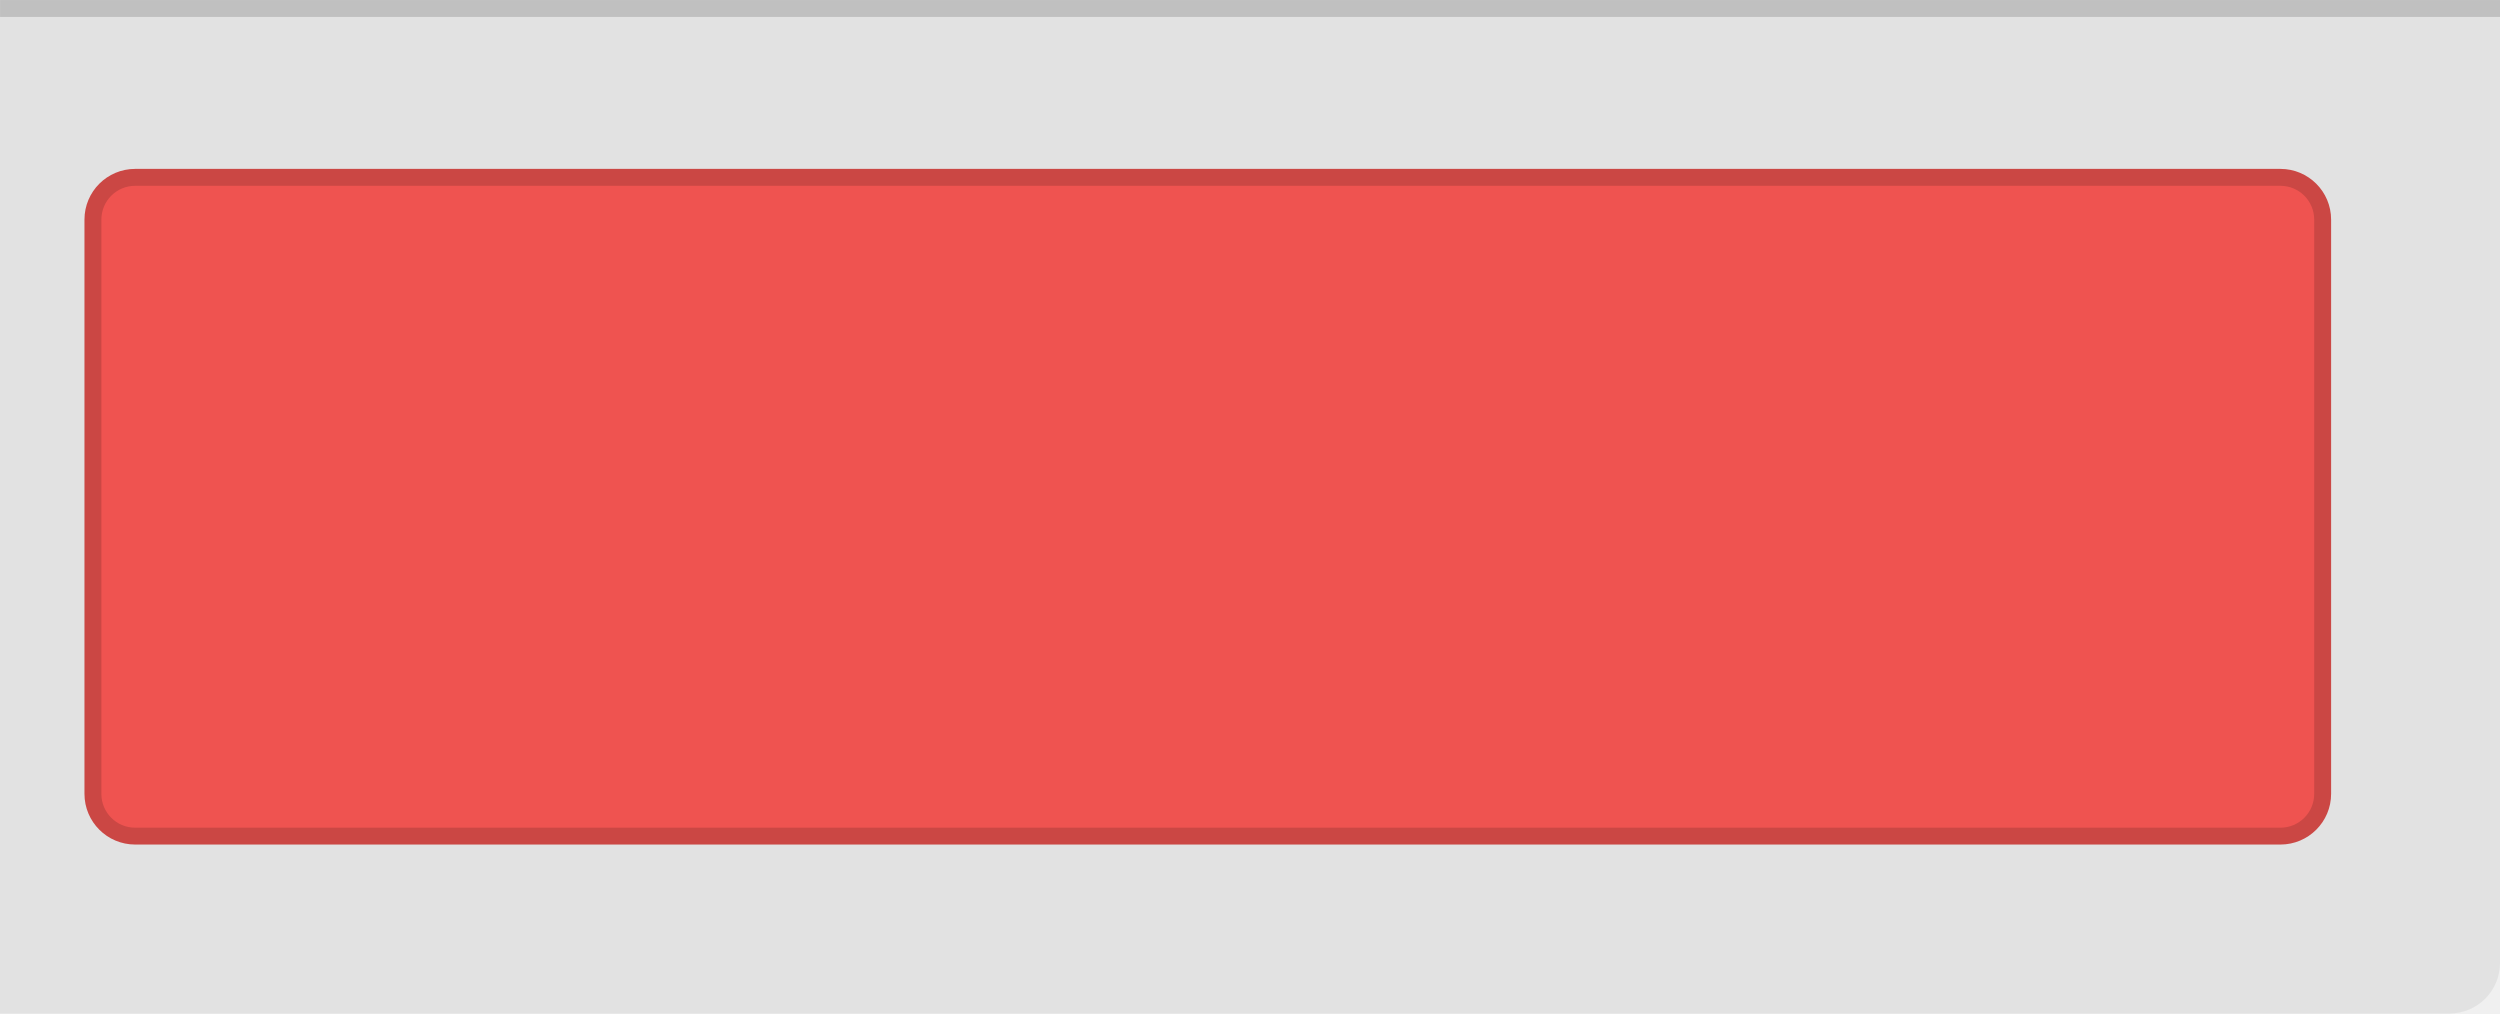
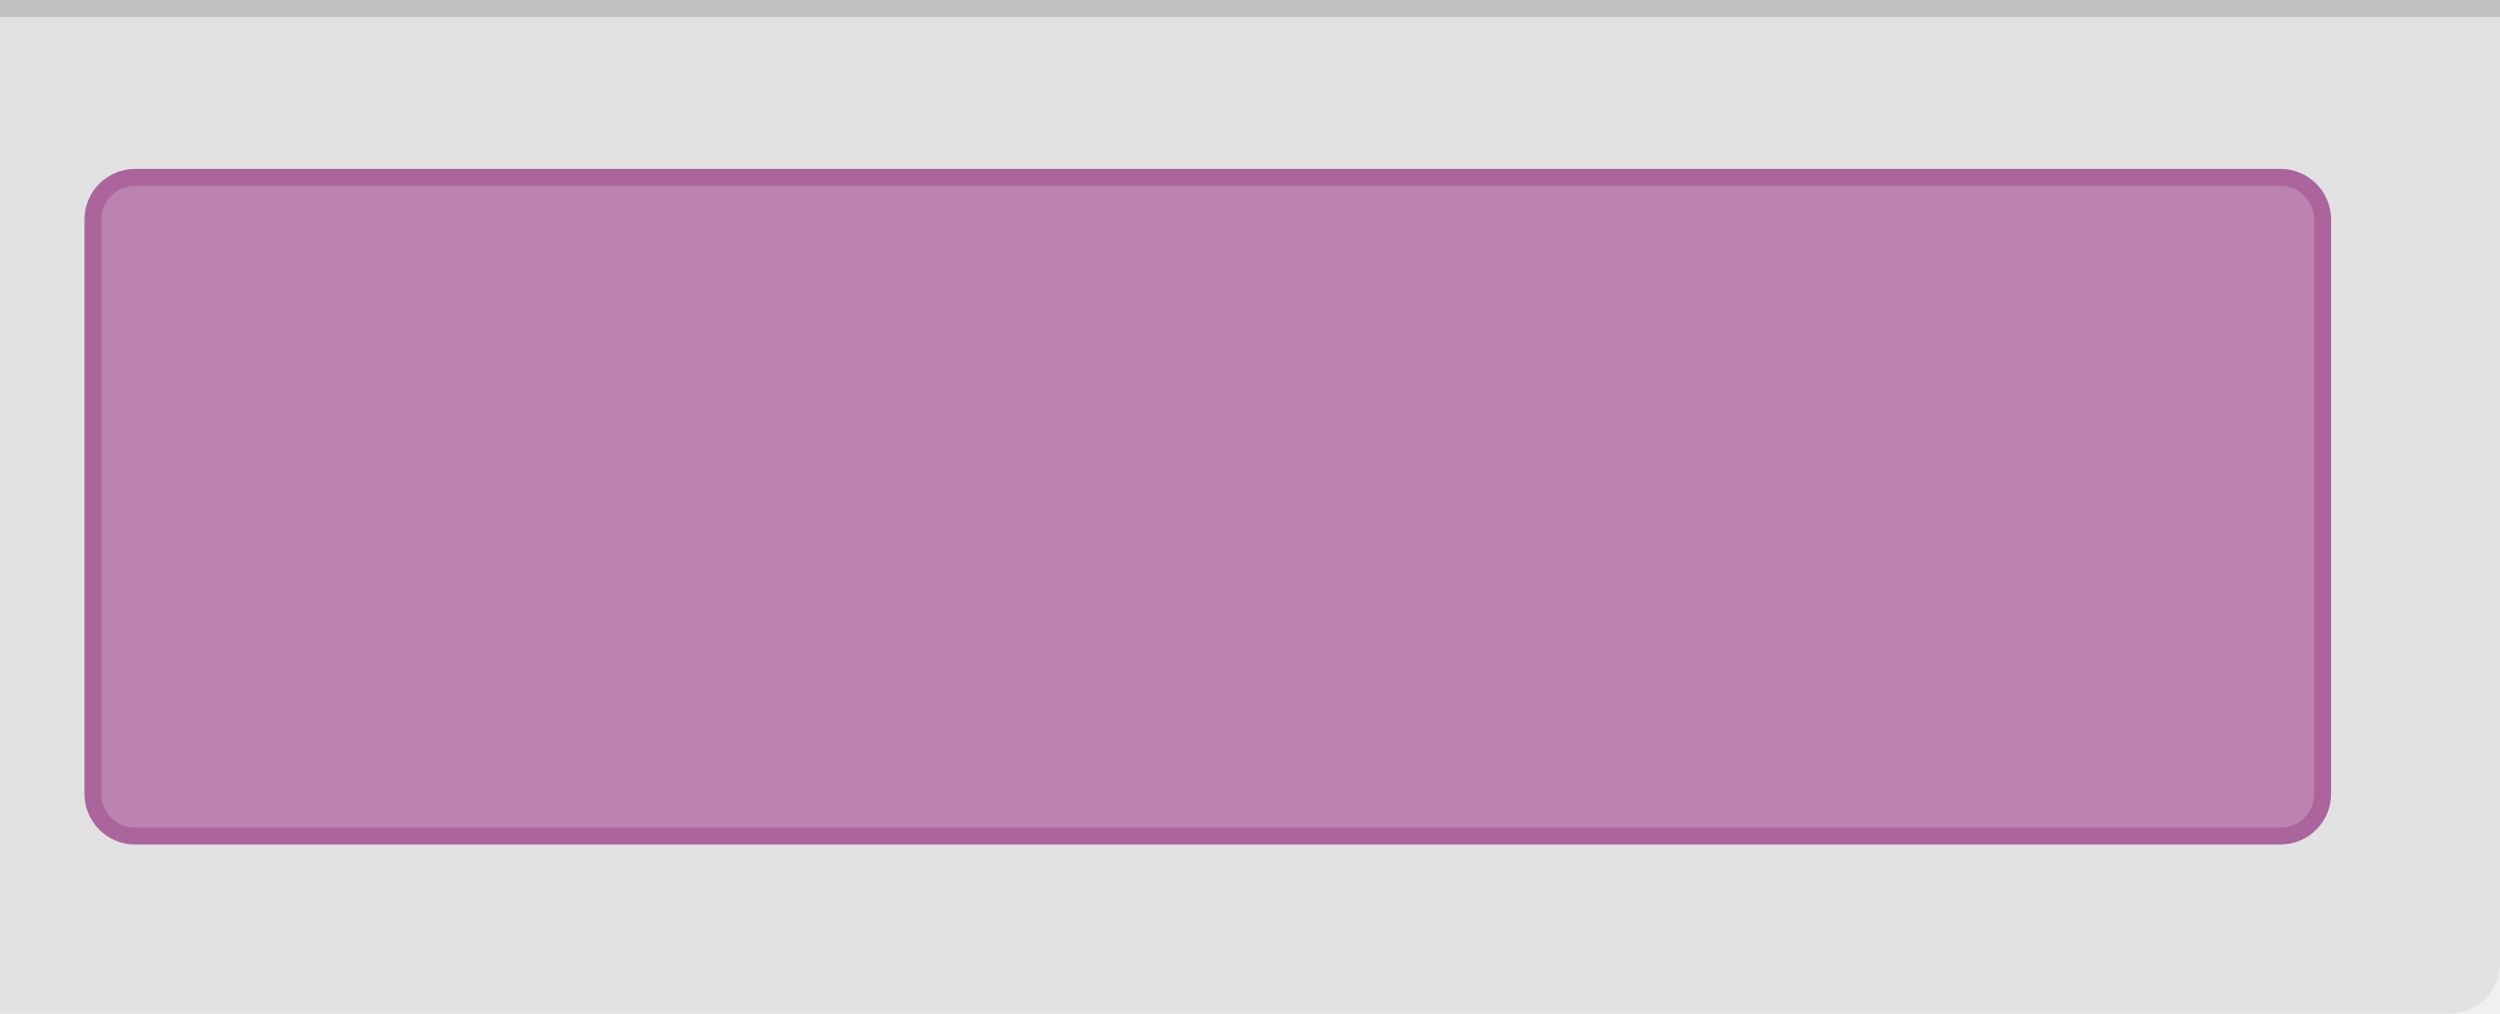
<svg xmlns="http://www.w3.org/2000/svg" width="148" height="60" viewBox="0 0 39.158 15.875" version="1.1" id="svg5">
  <defs id="defs2">
    <clipPath clipPathUnits="userSpaceOnUse" id="clipPath1633">
      <path id="path1635" style="opacity:0.95;fill:#ffffff;stroke-width:0.974;stroke-linecap:round;stroke-linejoin:round" d="m 0.23,-3.969 c -2.033,0 -3.67,1.637 -3.67,3.67 V 16.174 c 0,2.033 1.637,3.67 3.67,3.67 H 16.703 c 2.033,0 3.67,-1.637 3.67,-3.67 V -0.299 C 20.373,-2.332 18.736,-3.969 16.703,-3.969 Z M 3.708,1.058 h 9.518 c 1.175,0 2.12,0.946 2.12,2.12 v 9.518 c 0,1.175 -0.946,2.12 -2.12,2.12 H 3.708 C 2.533,14.817 1.587,13.871 1.587,12.696 V 3.179 c 0,-1.175 0.946,-2.12 2.12,-2.12 z" />
    </clipPath>
  </defs>
  <g id="layer1">
    <g id="g2413" transform="matrix(-1,0,0,1,40.74583,-3.439583)">
      <path id="rect3629" style="opacity:0.06;fill:#000000;fill-opacity:1;stroke:none;stroke-width:3.991;stroke-linecap:round;stroke-linejoin:round;stroke-miterlimit:4;stroke-dasharray:none;stroke-opacity:0.988;paint-order:stroke markers fill" d="m 6,13 v 57 c 0,1.662 1.338,3 3,3 H 154 V 13 Z" transform="scale(0.2645833)" />
      <rect style="opacity:0.15;fill:#000000;fill-opacity:1;stroke:none;stroke-width:0.576;stroke-linecap:round;stroke-linejoin:round;stroke-miterlimit:4;stroke-dasharray:none;stroke-opacity:0.988;paint-order:stroke markers fill" id="rect2759" width="39.158" height="0.265" x="1.587" y="3.44" rx="0" ry="0" />
-       <rect style="opacity:1;fill:#cb4744;fill-opacity:1;stroke:none;stroke-width:0.479;stroke-linecap:round;stroke-linejoin:round;paint-order:stroke fill markers" id="rect1110" width="35.19" height="10.583" x="4.233" y="6.085" rx="0.794" ry="0.794" />
-       <rect style="fill:#ef5350;fill-opacity:1;stroke:none;stroke-width:0.46;stroke-linecap:round;stroke-linejoin:round;paint-order:stroke fill markers" id="rect2236" width="34.66" height="10.054" x="4.498" y="6.35" rx="0.529" ry="0.529" />
+       <rect style="opacity:1;fill:#ab649c;fill-opacity:1;stroke:none;stroke-width:0.479;stroke-linecap:round;stroke-linejoin:round;paint-order:stroke fill markers" id="rect1110" width="35.19" height="10.583" x="4.233" y="6.085" rx="0.794" ry="0.794" />
+       <rect style="fill:#bc83b0;fill-opacity:1;stroke:none;stroke-width:0.46;stroke-linecap:round;stroke-linejoin:round;paint-order:stroke fill markers" id="rect2236" width="34.66" height="10.054" x="4.498" y="6.35" rx="0.529" ry="0.529" />
    </g>
  </g>
</svg>
